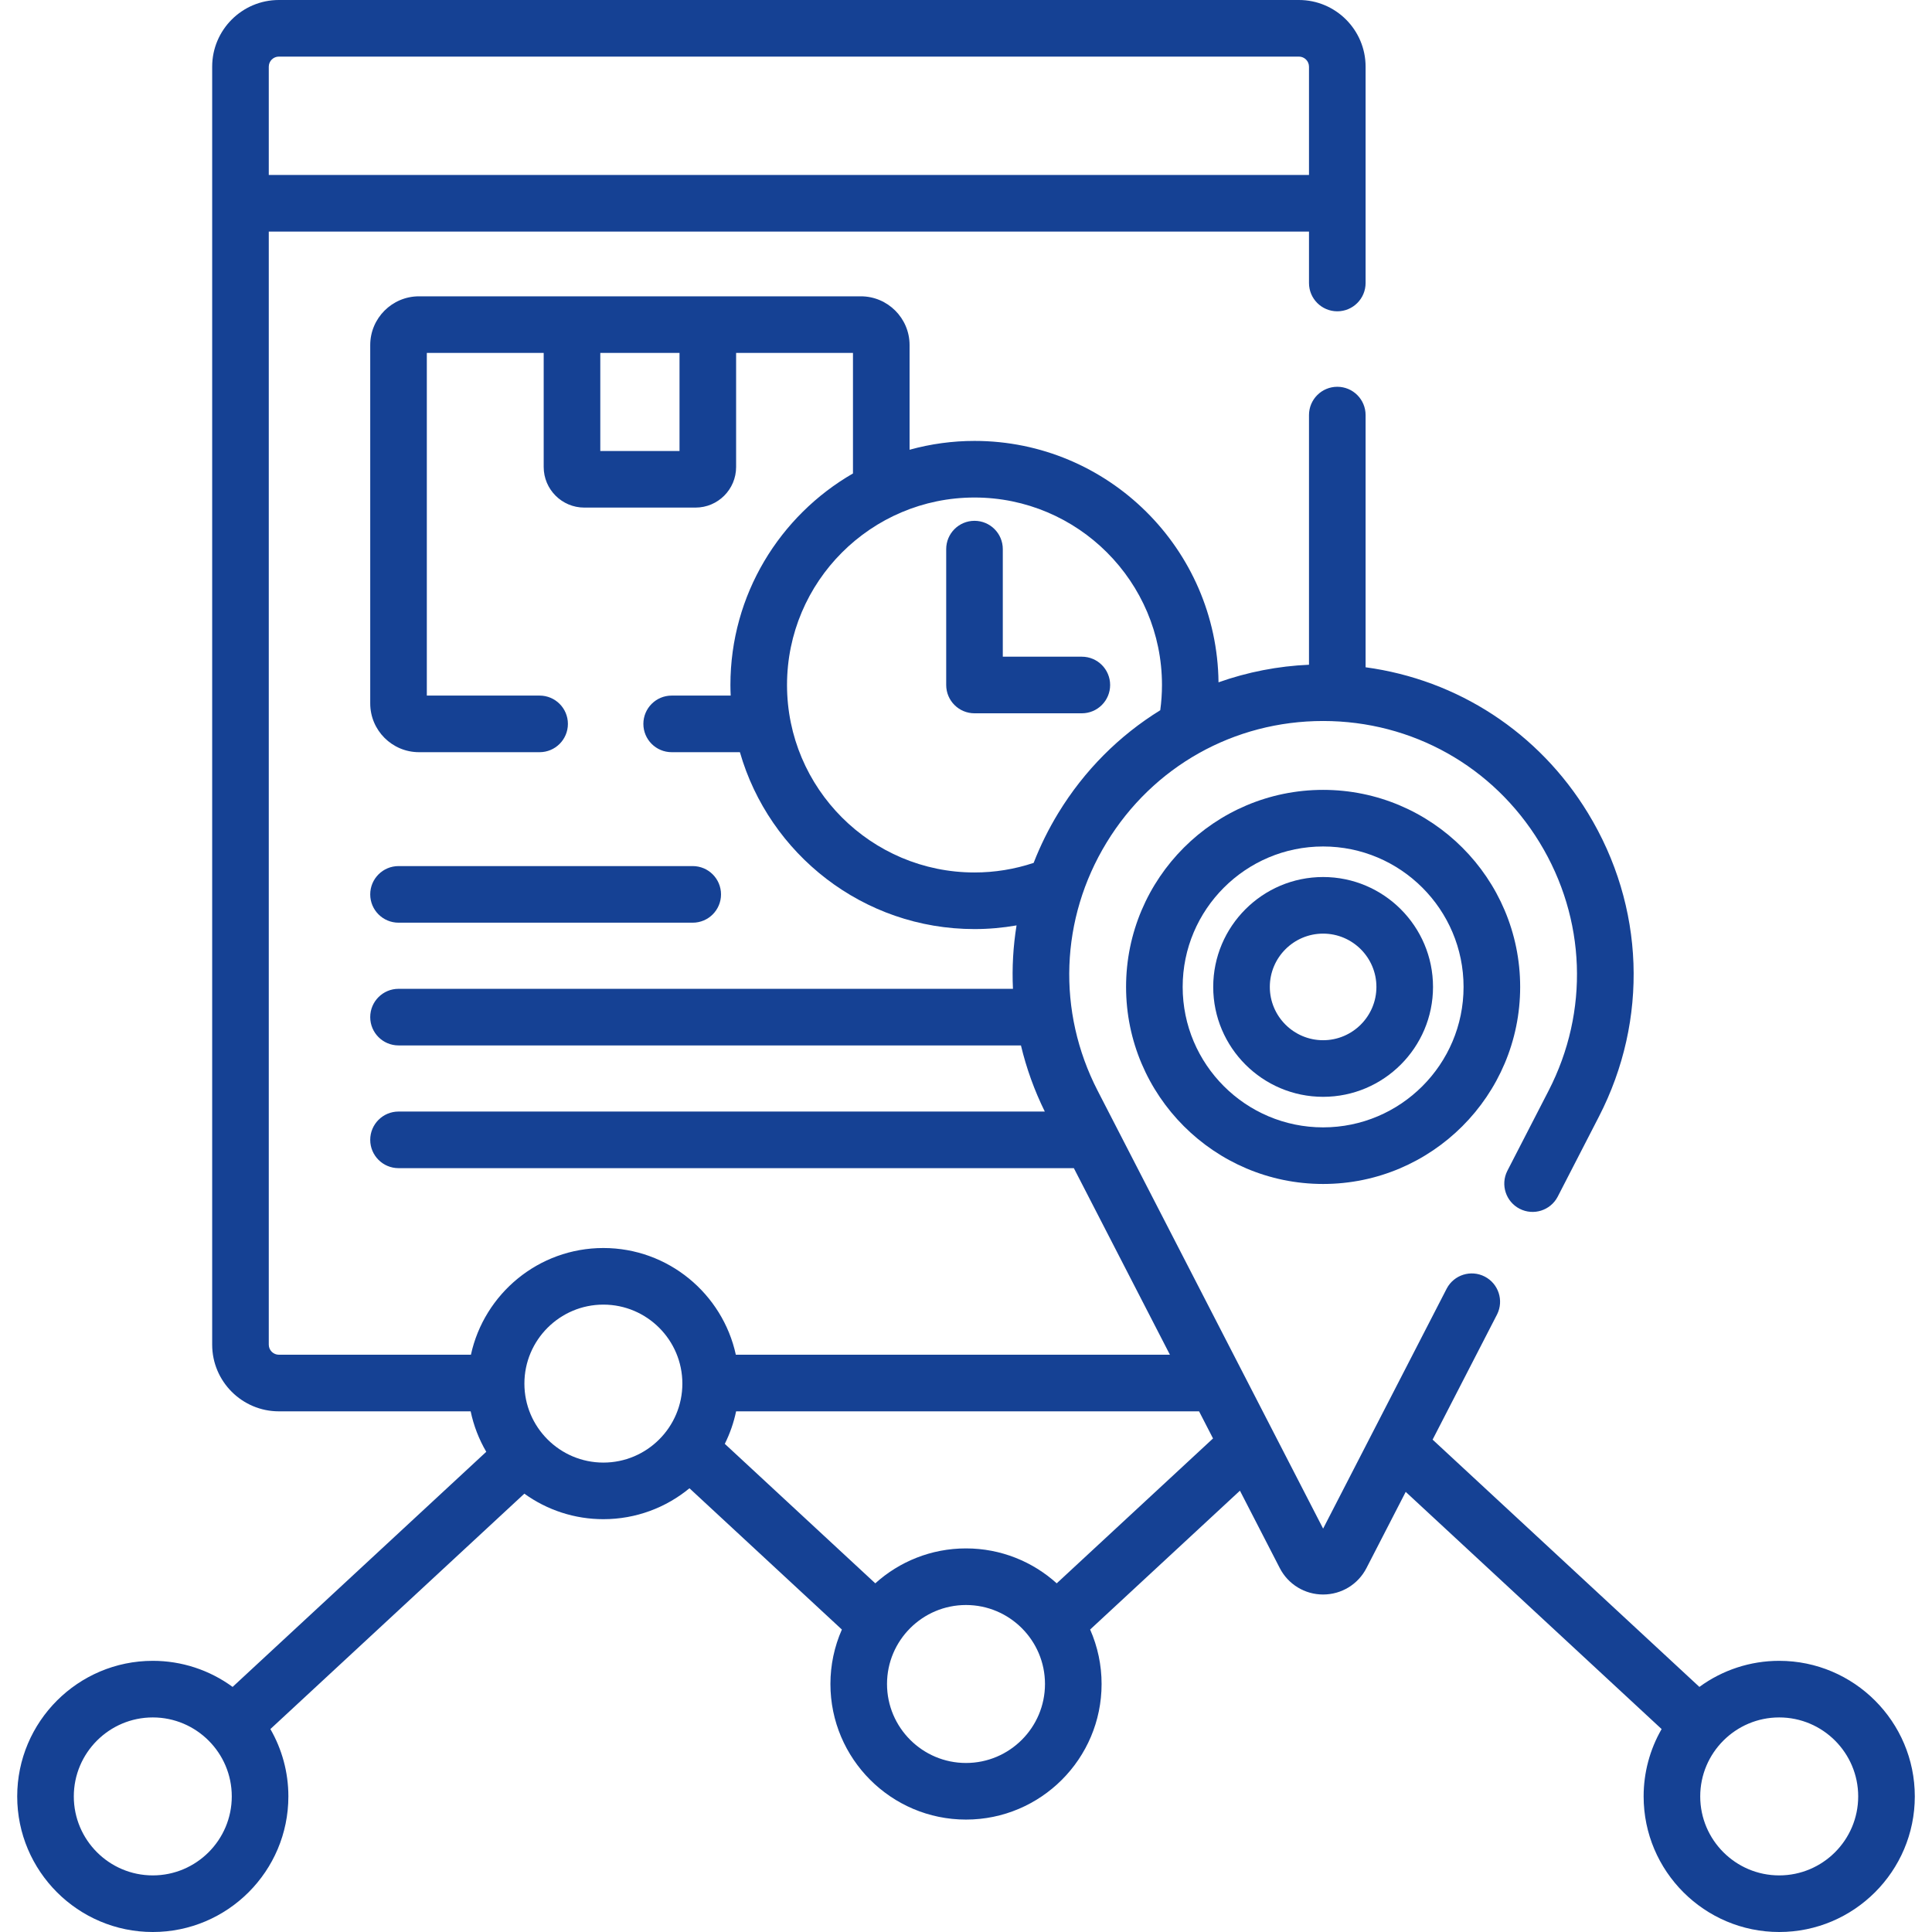
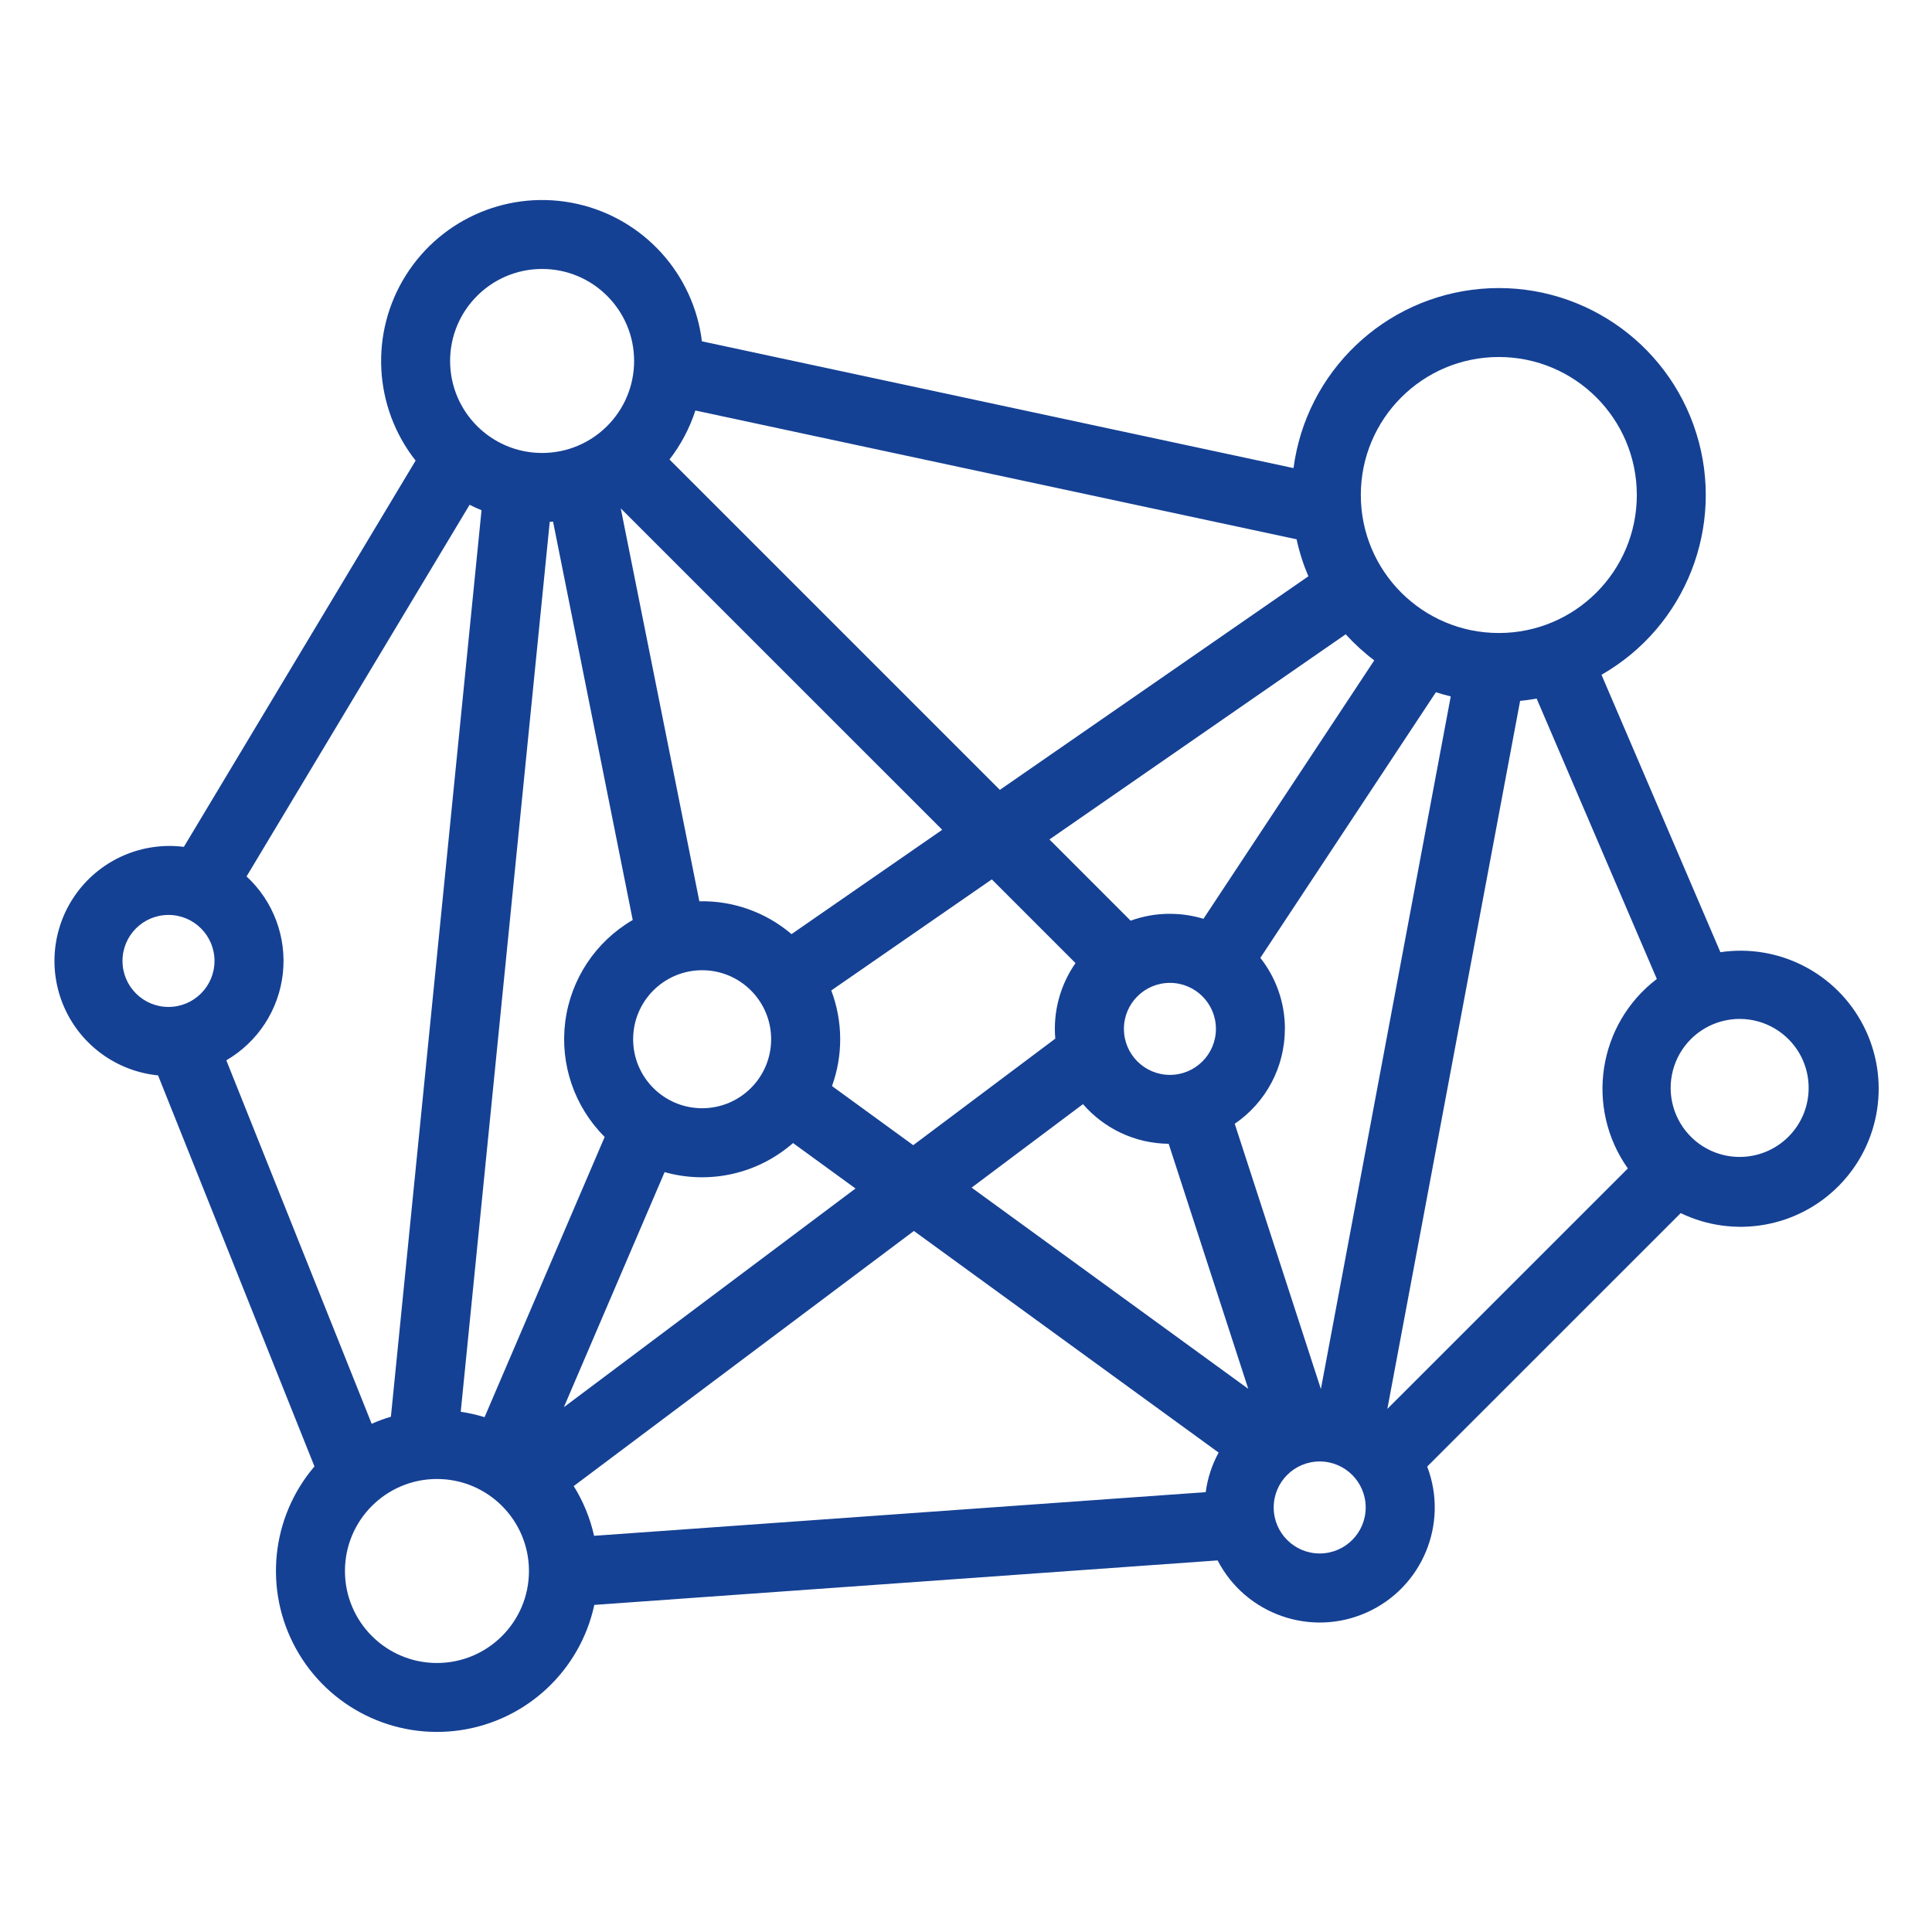
- <svg xmlns="http://www.w3.org/2000/svg" version="1.1" width="512" height="512" x="0" y="0" viewBox="0 0 512 512" style="enable-background:new 0 0 512 512" xml:space="preserve" class="">
+ <svg xmlns="http://www.w3.org/2000/svg" version="1.1" width="512" height="512" x="0" y="0" viewBox="0 0 42 42" style="enable-background:new 0 0 512 512" xml:space="preserve">
  <g>
-     <path d="M105.614 244.522h77.963c4.142 0 7.5-3.357 7.5-7.5s-3.358-7.5-7.5-7.5h-77.963c-4.142 0-7.5 3.357-7.5 7.5s3.358 7.5 7.5 7.5zM294.197 181.531c0-4.143-3.357-7.5-7.5-7.5h-20.944v-28.51c0-4.143-3.357-7.5-7.5-7.5a7.5 7.5 0 0 0-7.5 7.5v36.01a7.5 7.5 0 0 0 7.5 7.5h28.444c4.143 0 7.5-3.357 7.5-7.5z" fill="#154194" opacity="1" data-original="#000000" />
-     <path d="M471.509 440.138a35.727 35.727 0 0 0-21.152 6.911l-70.702-65.533 17.094-33.199a7.501 7.501 0 0 0-13.336-6.868l-32.773 63.649-59.755-116.048c-10.816-21.006-9.93-45.591 2.373-65.763 12.303-20.173 33.754-32.216 57.382-32.216s45.078 12.043 57.381 32.216c12.303 20.172 13.189 44.757 2.373 65.763l-10.955 21.276a7.501 7.501 0 0 0 13.336 6.868l10.955-21.276c13.23-25.694 12.146-55.766-2.902-80.44-13.067-21.425-34.573-35.346-58.931-38.643V110c0-4.143-3.357-7.5-7.5-7.5s-7.5 3.357-7.5 7.5v66.164a82.451 82.451 0 0 0-23.979 4.658c-.383-35.34-29.236-63.975-64.666-63.975a64.5 64.5 0 0 0-17.206 2.341v-27.74c0-7.125-5.796-12.921-12.921-12.921h-117.09c-7.125 0-12.921 5.796-12.921 12.921v94.968c0 7.125 5.796 12.921 12.921 12.921H143c4.142 0 7.5-3.357 7.5-7.5s-3.358-7.5-7.5-7.5h-29.886v-90.81h30.97v30.236c0 5.929 4.824 10.753 10.752 10.753h29.489c5.929 0 10.752-4.824 10.752-10.753V93.528h30.969v31.943c-19.388 11.182-32.477 32.114-32.477 56.06 0 .941.031 1.875.071 2.807H178c-4.142 0-7.5 3.357-7.5 7.5s3.358 7.5 7.5 7.5h18.083c7.755 27.031 32.68 46.876 62.17 46.876 3.8 0 7.521-.341 11.143-.973a81.065 81.065 0 0 0-.953 16.807H105.614c-4.142 0-7.5 3.357-7.5 7.5s3.358 7.5 7.5 7.5h164.948a83.086 83.086 0 0 0 6.322 17.525h-171.27c-4.142 0-7.5 3.357-7.5 7.5s3.358 7.5 7.5 7.5h178.967l25.459 49.444H195.005c-3.517-16.148-17.916-28.28-35.103-28.28s-31.586 12.132-35.103 28.28H73.901a2.675 2.675 0 0 1-2.672-2.672V61.371h275.668V75c0 4.143 3.357 7.5 7.5 7.5s7.5-3.357 7.5-7.5V17.672C361.897 7.928 353.969 0 344.225 0H73.901c-9.744 0-17.672 7.928-17.672 17.672v338.674c0 9.744 7.928 17.672 17.672 17.672h50.828a35.683 35.683 0 0 0 4.136 10.722l-67.223 62.308a35.732 35.732 0 0 0-21.151-6.91c-19.812 0-35.931 16.118-35.931 35.931S20.678 512 40.491 512s35.931-16.119 35.931-35.932c0-6.494-1.74-12.585-4.766-17.848l67.304-62.383a35.725 35.725 0 0 0 20.943 6.762c8.654 0 16.603-3.076 22.813-8.191l40.39 37.437a35.71 35.71 0 0 0-3.036 14.431c0 19.812 16.119 35.931 35.931 35.931s35.932-16.118 35.932-35.931a35.714 35.714 0 0 0-3.036-14.432l39.698-36.796 10.559 20.507a12.876 12.876 0 0 0 11.487 7.005c4.86 0 9.263-2.685 11.488-7.006l10.398-20.194 67.818 62.86a35.696 35.696 0 0 0-4.766 17.848c0 19.812 16.119 35.932 35.932 35.932s35.932-16.119 35.932-35.932-16.122-35.93-35.934-35.93zm-291.431-320.62h-20.994v-25.99h20.994zm93.848 109.154a49.395 49.395 0 0 1-15.674 2.542c-27.395 0-49.683-22.287-49.683-49.683s22.288-49.684 49.683-49.684c27.396 0 49.684 22.288 49.684 49.684 0 2.27-.16 4.502-.458 6.691-10.82 6.675-20.108 15.91-27.027 27.254a83.753 83.753 0 0 0-6.525 13.196zm-202.697-211A2.675 2.675 0 0 1 73.901 15h270.324a2.674 2.674 0 0 1 2.672 2.672v28.699H71.229zM40.491 497c-11.542 0-20.931-9.39-20.931-20.932 0-11.541 9.39-20.931 20.931-20.931s20.931 9.39 20.931 20.931c0 11.542-9.39 20.932-20.931 20.932zm119.411-109.4c-11.542 0-20.931-9.39-20.931-20.931 0-11.542 9.39-20.932 20.931-20.932s20.931 9.39 20.931 20.932c0 11.541-9.389 20.931-20.931 20.931zM256 467.207c-11.542 0-20.931-9.39-20.931-20.931 0-11.542 9.39-20.932 20.931-20.932 11.542 0 20.932 9.39 20.932 20.932-.001 11.541-9.39 20.931-20.932 20.931zm24.041-47.609c-6.372-5.748-14.804-9.254-24.041-9.254s-17.669 3.506-24.041 9.254l-39.88-36.964a35.615 35.615 0 0 0 2.996-8.617h122.689l3.7 7.186zM471.509 497c-11.542 0-20.932-9.39-20.932-20.932 0-11.541 9.39-20.931 20.932-20.931s20.932 9.39 20.932 20.931C492.44 487.61 483.051 497 471.509 497z" fill="#154194" opacity="1" data-original="#000000" />
-     <path d="M350.639 209.325c-28.794 0-52.219 23.425-52.219 52.219s23.425 52.22 52.219 52.22 52.22-23.426 52.22-52.22-23.426-52.219-52.22-52.219zm0 89.439c-20.522 0-37.219-16.696-37.219-37.22 0-20.522 16.696-37.219 37.219-37.219s37.22 16.696 37.22 37.219-16.696 37.22-37.22 37.22z" fill="#154194" opacity="1" data-original="#000000" />
-     <path d="M350.639 232.42c-16.059 0-29.124 13.065-29.124 29.124 0 16.06 13.065 29.125 29.124 29.125 16.06 0 29.125-13.065 29.125-29.125 0-16.059-13.065-29.124-29.125-29.124zm0 43.249c-7.788 0-14.124-6.337-14.124-14.125s6.336-14.124 14.124-14.124 14.125 6.336 14.125 14.124-6.337 14.125-14.125 14.125z" fill="#154194" opacity="1" data-original="#000000" />
+     <path fill="#154194" fill-rule="evenodd" d="M13.785 7.847a2 2 0 1 1-4 0 2 2 0 0 1 4 0zm-1.834 3.497.072-.004L13.755 20a2.999 2.999 0 0 0-.61 4.716l-2.611 6.092a3.486 3.486 0 0 0-.518-.117zm2.603-1.355c.245-.316.437-.676.563-1.065l13.07 2.8c.06.279.146.547.256.804l-6.707 4.643zm.705-2.569a3.5 3.5 0 1 0-6.224 2.593L3.997 18.41a2.5 2.5 0 1 0-.561 4.968l3.4 8.501a3.5 3.5 0 1 0 6.084 3.01l13.55-.967a2.5 2.5 0 0 0 4.556-2.04l5.511-5.51A3.001 3.001 0 1 0 37.4 20.7l-2.585-6.031a4.5 4.5 0 1 0-6.695-4.493zm-5.05 3.553-4.849 8.08a2.499 2.499 0 0 1-.44 3.997l3.16 7.902c.135-.06.275-.112.418-.154l1.97-19.706a3.472 3.472 0 0 1-.26-.119zm25.374-.212a3 3 0 1 1-6 0 3 3 0 0 1 6 0zm-2.537 4.476L30.16 30.628l5.228-5.227a3 3 0 0 1 .63-4.119l-2.613-6.096c-.118.022-.238.039-.36.051zm-20.131 18.15a3.478 3.478 0 0 0-.443-1.081l7.395-5.546 6.625 4.818c-.143.262-.24.552-.281.86zm-.657-2.796 2.19-5.11a3.003 3.003 0 0 0 2.792-.632l1.358.988zm7.595-5.696-1.766-1.285a2.993 2.993 0 0 0-.016-2.078l3.49-2.415 1.82 1.82a2.488 2.488 0 0 0-.44 1.642zm5.58-5.03c-.3 0-.588.053-.854.15l-1.765-1.766 6.44-4.46c.19.208.397.398.621.567l-3.713 5.618a2.497 2.497 0 0 0-.73-.108zm2.5 2.5c0-.582-.2-1.117-.534-1.542l3.816-5.774c.106.034.214.064.323.09l-2.823 15.057-1.873-5.766a2.497 2.497 0 0 0 1.09-2.064zm-4.39 1.638c.453.522 1.12.855 1.863.862l1.73 5.327-6.014-4.374zm-3.06-5.964-3.276 2.268a2.988 2.988 0 0 0-2.004-.714l-1.708-8.541zm8.206 15.732a1 1 0 1 0 0-2 1 1 0 0 0 0 2zm-13.425-9.679a1.5 1.5 0 1 0 0-3 1.5 1.5 0 0 0 0 3zM4.663 20.89a1 1 0 1 1-2 0 1 1 0 0 1 2 0zm20.77 2.477a1 1 0 1 0 0-2 1 1 0 0 0 0 2zm11.344 1.363a1.5 1.5 0 1 1 2.12-2.122 1.5 1.5 0 0 1-2.12 2.122zM9.499 36.152a2 2 0 1 0 0-4 2 2 0 0 0 0 4z" clip-rule="evenodd" opacity="1" data-original="#000000" />
  </g>
</svg>
